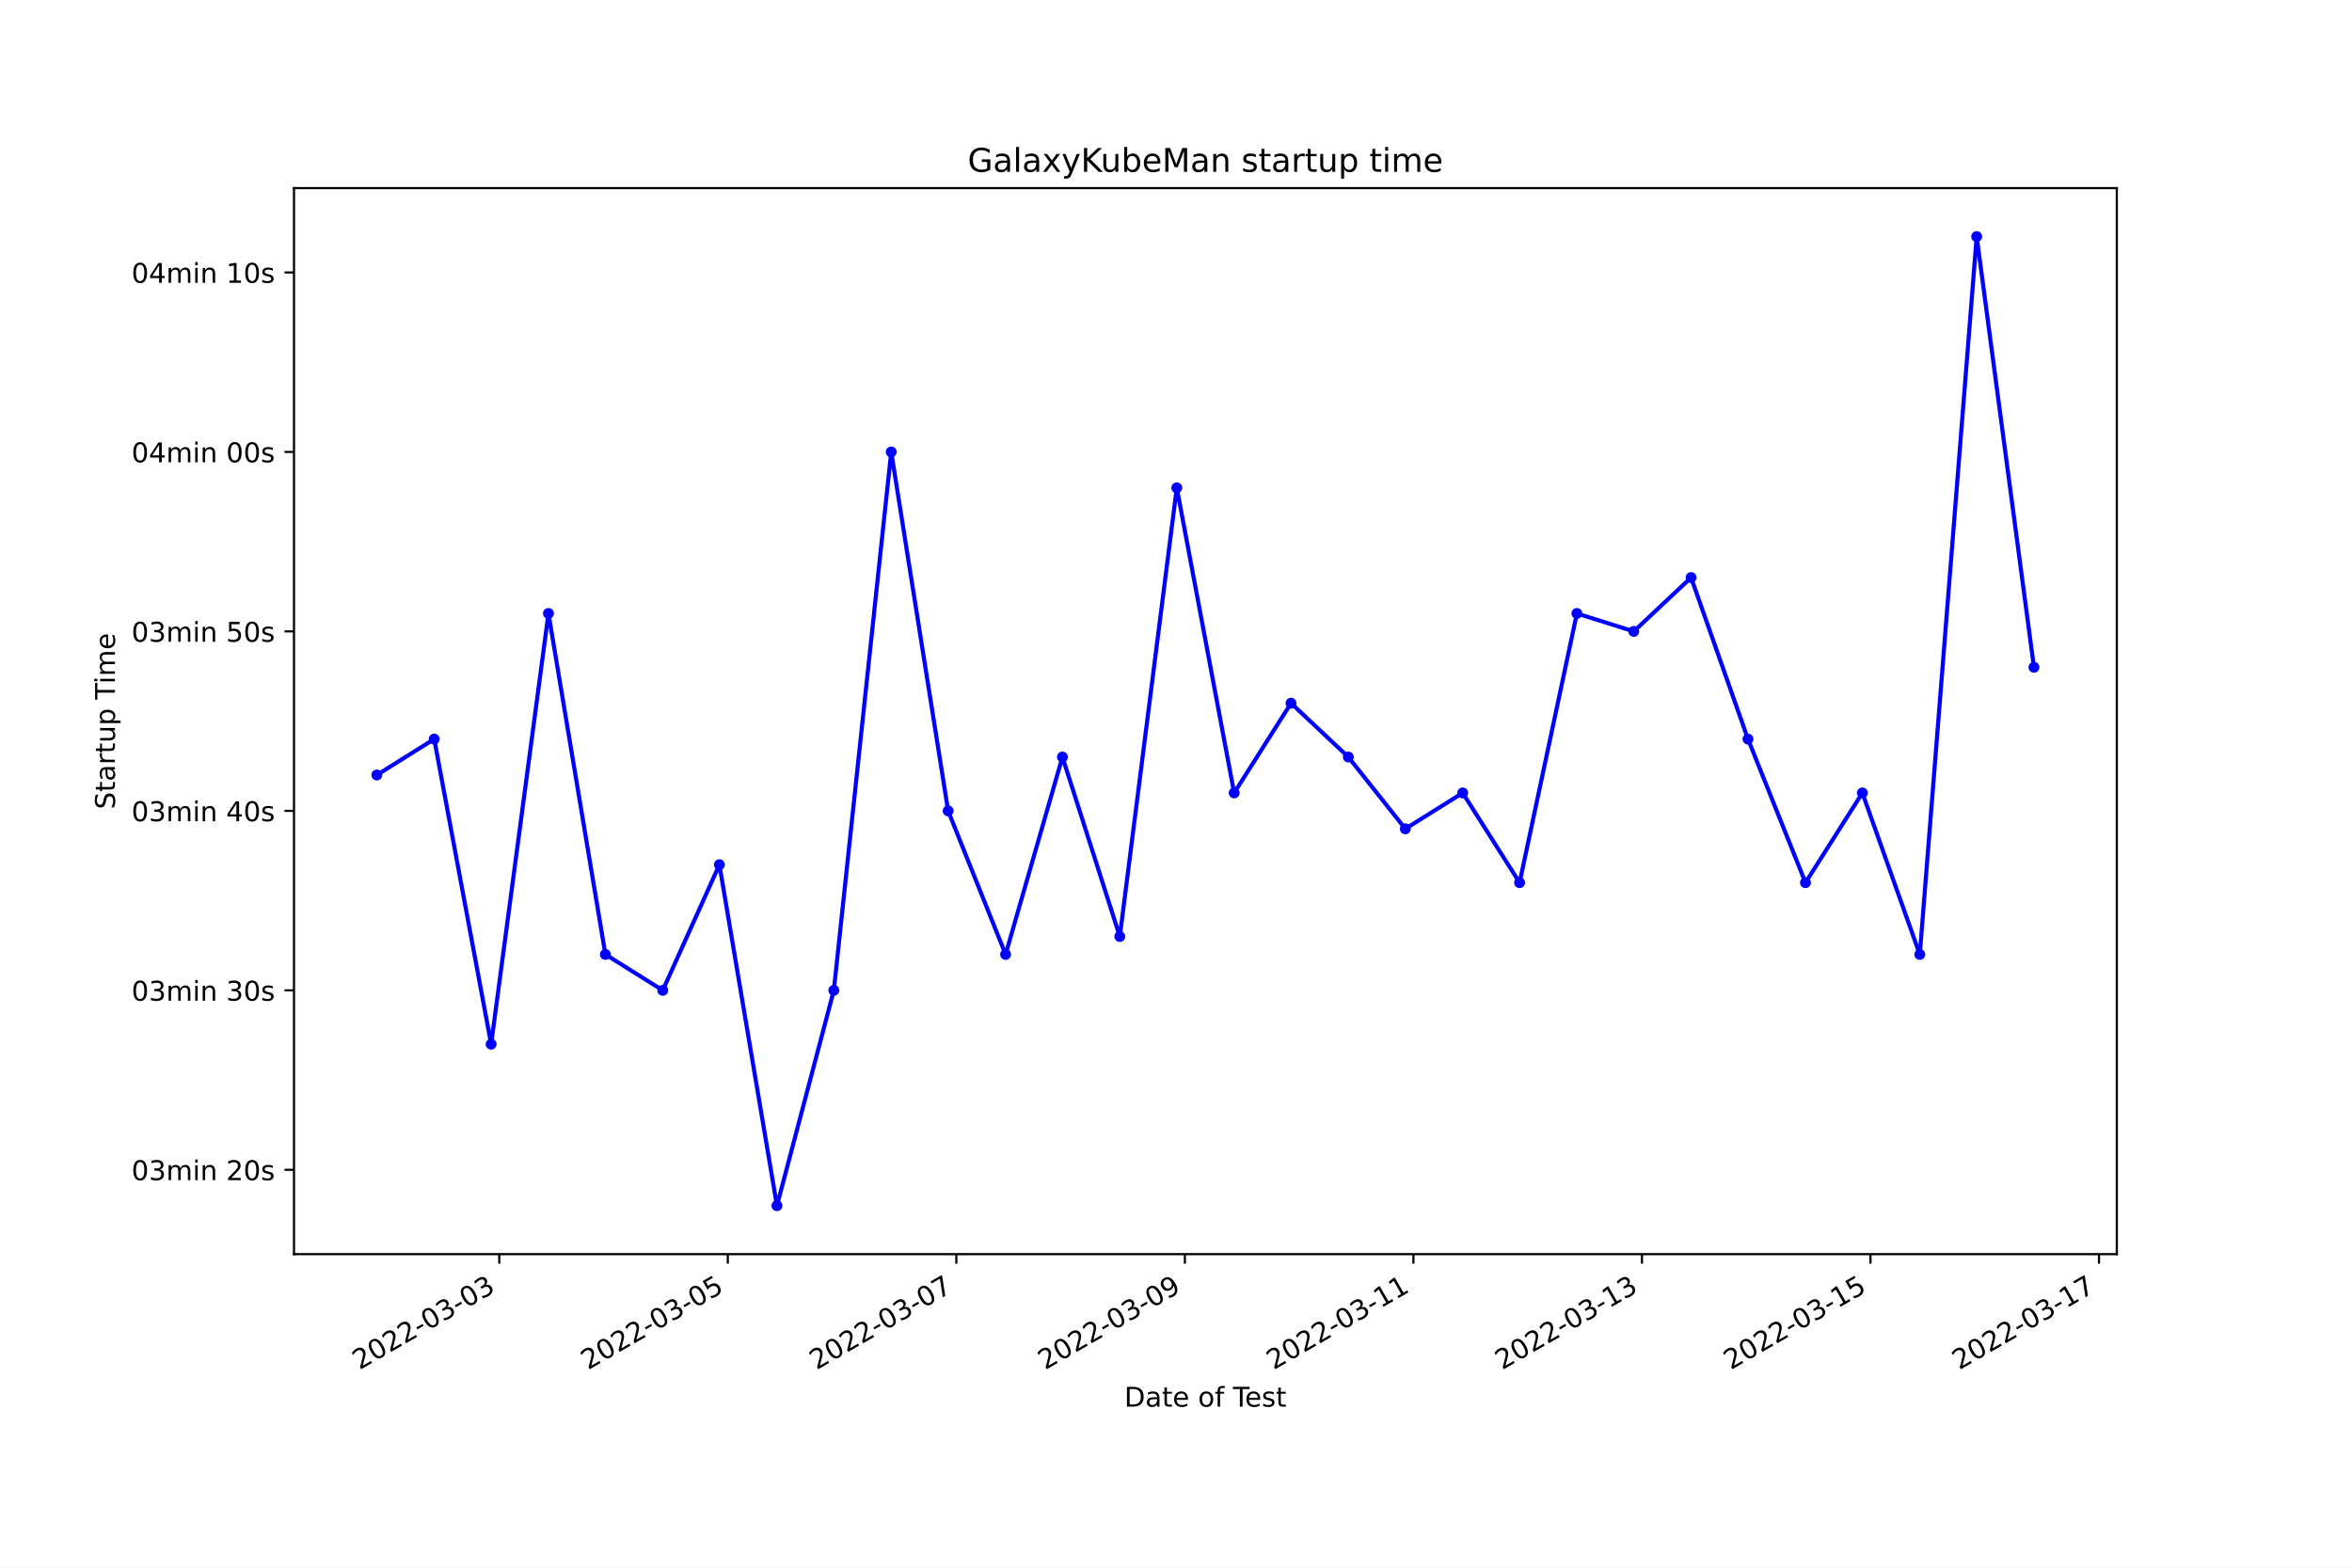
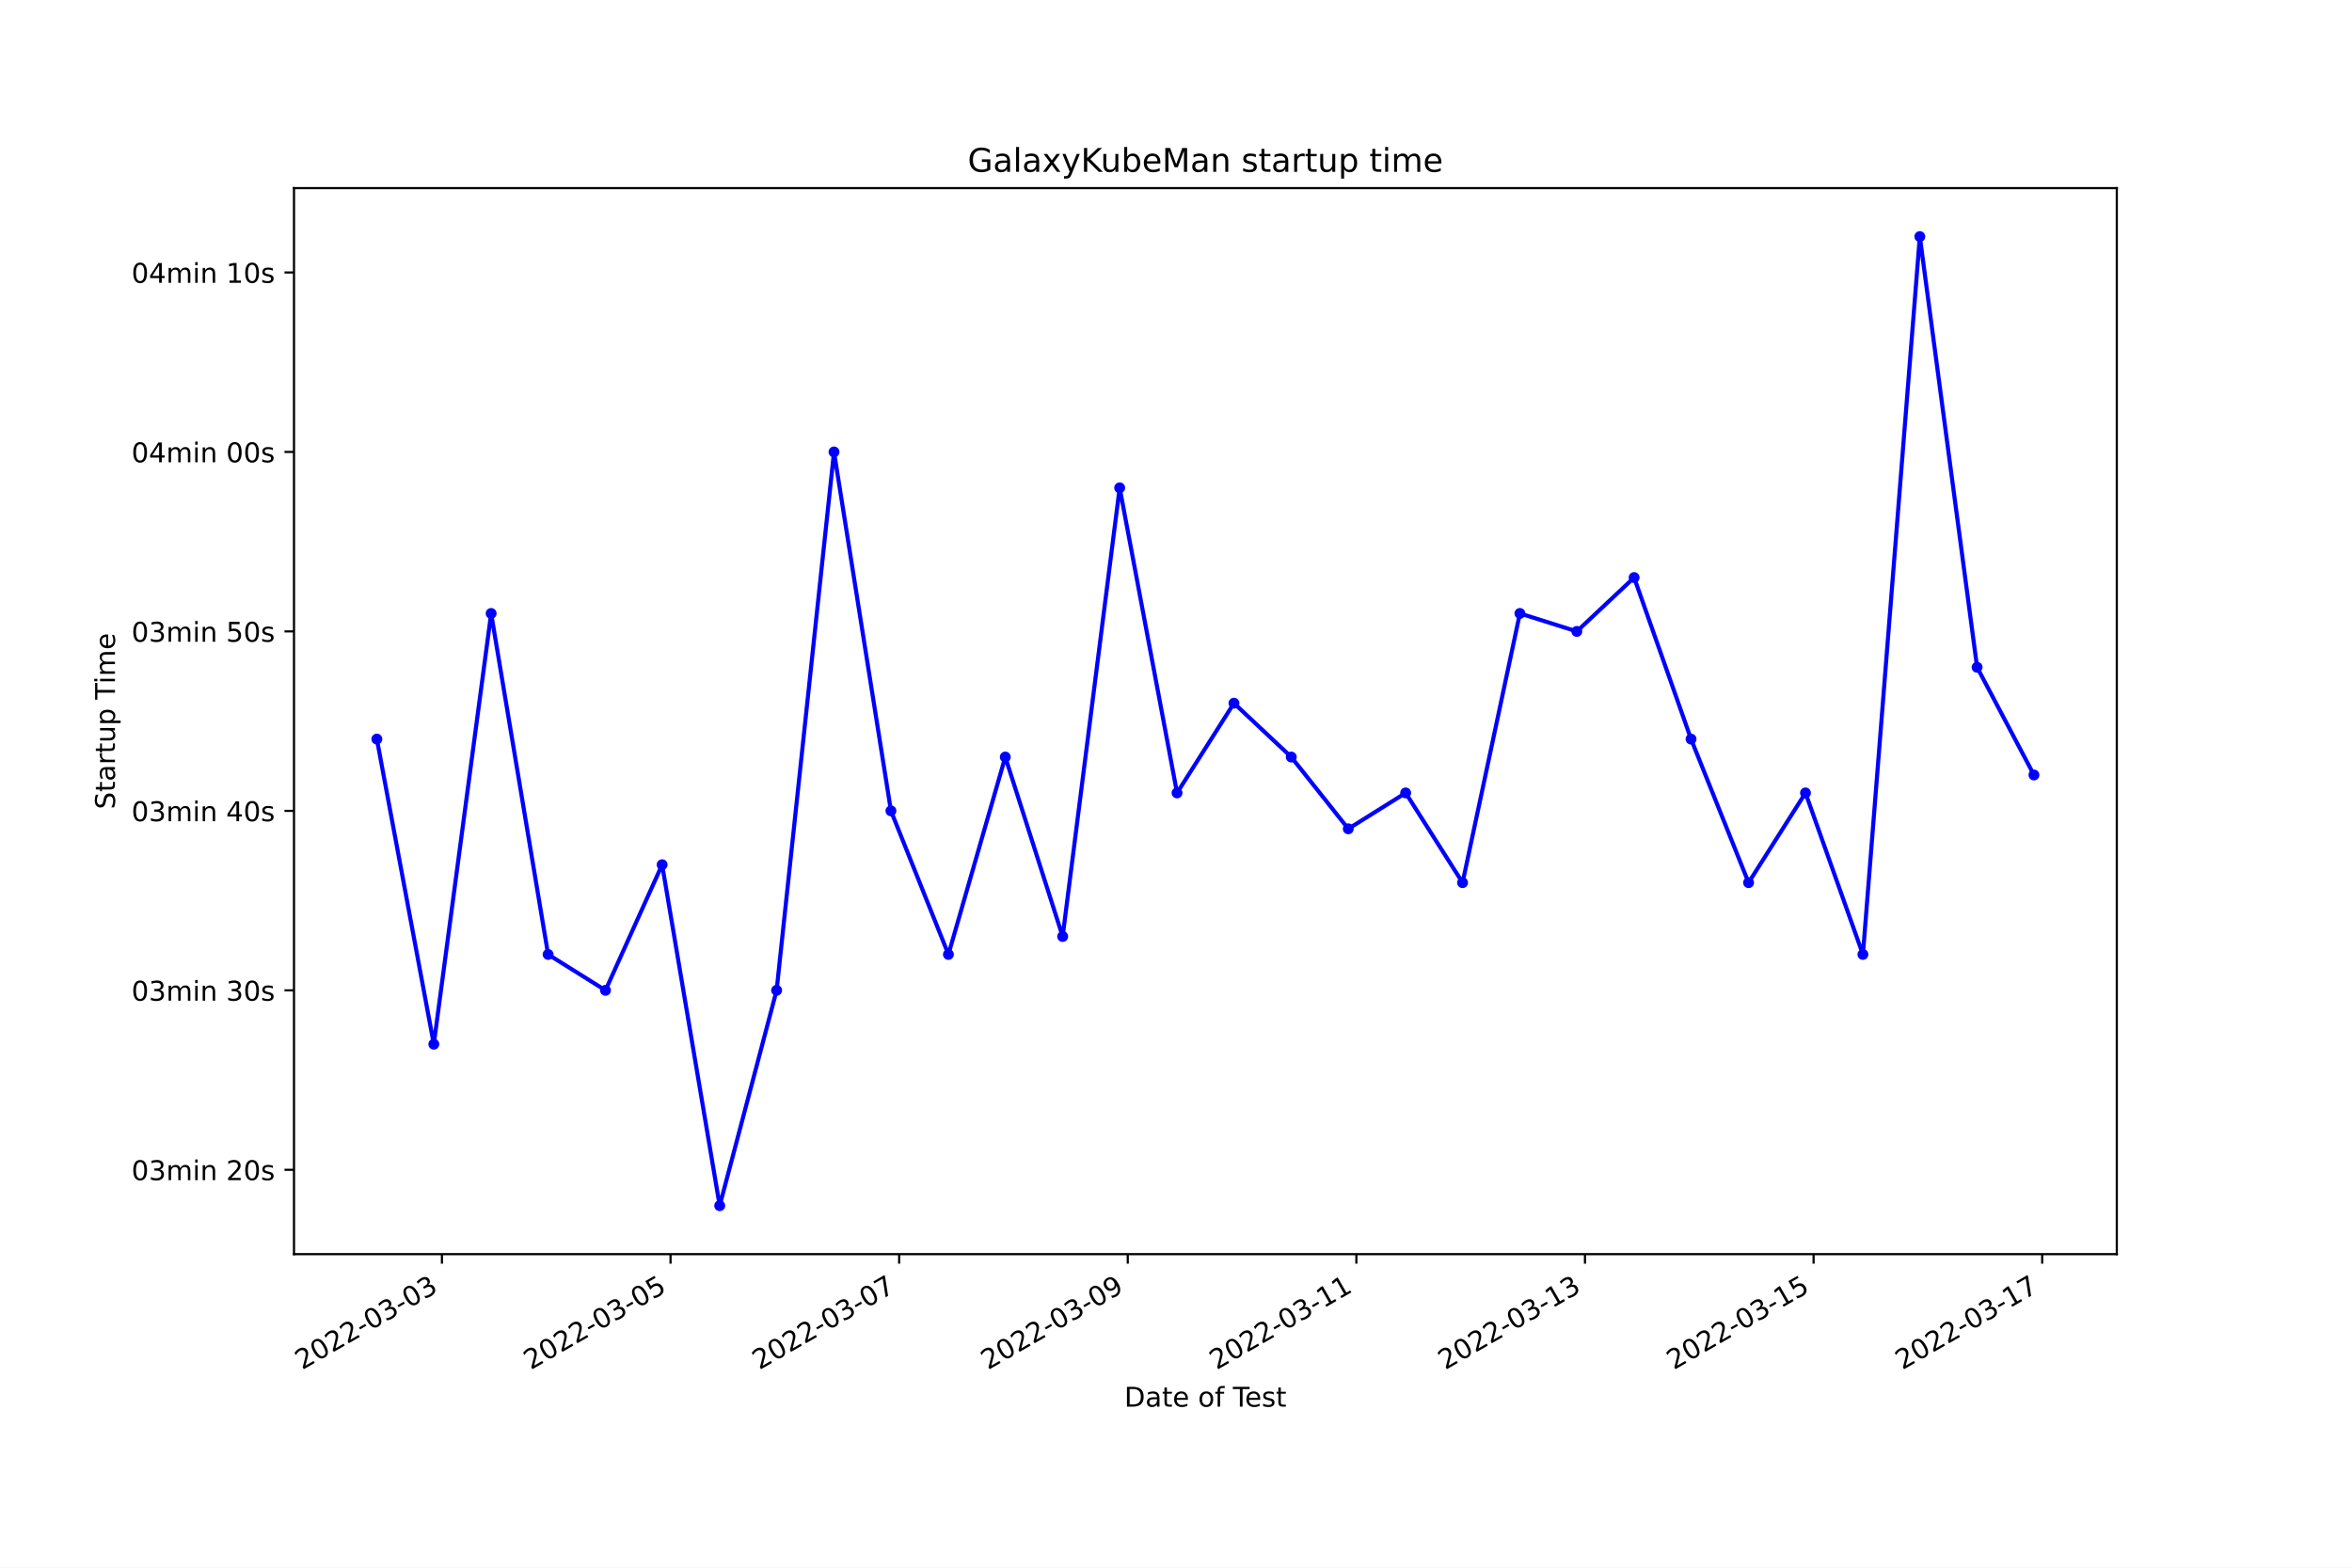
<svg xmlns="http://www.w3.org/2000/svg" xmlns:xlink="http://www.w3.org/1999/xlink" width="864pt" height="576pt" viewBox="0 0 864 576" version="1.1">
  <defs>
    <style type="text/css">*{stroke-linejoin: round; stroke-linecap: butt}</style>
  </defs>
  <g id="figure_1">
    <g id="patch_1">
      <path d="M 0 576  L 864 576  L 864 0  L 0 0  z " style="fill: #ffffff" />
    </g>
    <g id="axes_1">
      <g id="patch_2">
        <path d="M 108 460.8  L 777.6 460.8  L 777.6 69.12  L 108 69.12  z " style="fill: #ffffff" />
      </g>
      <g id="matplotlib.axis_1">
        <g id="xtick_1">
          <g id="line2d_1">
            <defs>
-               <path id="m4a4a6ad1f4" d="M 0 0  L 0 3.5  " style="stroke: #000000; stroke-width: 0.8" />
+               <path id="me840756184" d="M 0 0  L 0 3.5  " style="stroke: #000000; stroke-width: 0.8" />
            </defs>
            <g>
-               <use xlink:href="#m4a4a6ad1f4" x="183.408" y="460.8" style="stroke: #000000; stroke-width: 0.8" />
+               <use xlink:href="#me840756184" x="162.344" y="460.8" style="stroke: #000000; stroke-width: 0.8" />
            </g>
          </g>
          <g id="text_1">
-             <g transform="translate(132.0383 503.4383)rotate(-30)scale(0.1 -0.1)">
+             <g transform="translate(110.975 503.4383)rotate(-30)scale(0.1 -0.1)">
              <defs>
                <path id="DejaVuSans-32" d="M 1228 531  L 3431 531  L 3431 0  L 469 0  L 469 531  Q 828 903 1448 1529  Q 2069 2156 2228 2338  Q 2531 2678 2651 2914  Q 2772 3150 2772 3378  Q 2772 3750 2511 3984  Q 2250 4219 1831 4219  Q 1534 4219 1204 4116  Q 875 4013 500 3803  L 500 4441  Q 881 4594 1212 4672  Q 1544 4750 1819 4750  Q 2544 4750 2975 4387  Q 3406 4025 3406 3419  Q 3406 3131 3298 2873  Q 3191 2616 2906 2266  Q 2828 2175 2409 1742  Q 1991 1309 1228 531  z " transform="scale(0.015625)" />
                <path id="DejaVuSans-30" d="M 2034 4250  Q 1547 4250 1301 3770  Q 1056 3291 1056 2328  Q 1056 1369 1301 889  Q 1547 409 2034 409  Q 2525 409 2770 889  Q 3016 1369 3016 2328  Q 3016 3291 2770 3770  Q 2525 4250 2034 4250  z M 2034 4750  Q 2819 4750 3233 4129  Q 3647 3509 3647 2328  Q 3647 1150 3233 529  Q 2819 -91 2034 -91  Q 1250 -91 836 529  Q 422 1150 422 2328  Q 422 3509 836 4129  Q 1250 4750 2034 4750  z " transform="scale(0.015625)" />
                <path id="DejaVuSans-2d" d="M 313 2009  L 1997 2009  L 1997 1497  L 313 1497  L 313 2009  z " transform="scale(0.015625)" />
                <path id="DejaVuSans-33" d="M 2597 2516  Q 3050 2419 3304 2112  Q 3559 1806 3559 1356  Q 3559 666 3084 287  Q 2609 -91 1734 -91  Q 1441 -91 1130 -33  Q 819 25 488 141  L 488 750  Q 750 597 1062 519  Q 1375 441 1716 441  Q 2309 441 2620 675  Q 2931 909 2931 1356  Q 2931 1769 2642 2001  Q 2353 2234 1838 2234  L 1294 2234  L 1294 2753  L 1863 2753  Q 2328 2753 2575 2939  Q 2822 3125 2822 3475  Q 2822 3834 2567 4026  Q 2313 4219 1838 4219  Q 1578 4219 1281 4162  Q 984 4106 628 3988  L 628 4550  Q 988 4650 1302 4700  Q 1616 4750 1894 4750  Q 2613 4750 3031 4423  Q 3450 4097 3450 3541  Q 3450 3153 3228 2886  Q 3006 2619 2597 2516  z " transform="scale(0.015625)" />
              </defs>
              <use xlink:href="#DejaVuSans-32" />
              <use xlink:href="#DejaVuSans-30" x="63.623" />
              <use xlink:href="#DejaVuSans-32" x="127.246" />
              <use xlink:href="#DejaVuSans-32" x="190.869" />
              <use xlink:href="#DejaVuSans-2d" x="254.492" />
              <use xlink:href="#DejaVuSans-30" x="290.576" />
              <use xlink:href="#DejaVuSans-33" x="354.199" />
              <use xlink:href="#DejaVuSans-2d" x="417.822" />
              <use xlink:href="#DejaVuSans-30" x="453.906" />
              <use xlink:href="#DejaVuSans-33" x="517.529" />
            </g>
          </g>
        </g>
        <g id="xtick_2">
          <g id="line2d_2">
            <g>
-               <use xlink:href="#m4a4a6ad1f4" x="267.359" y="460.8" style="stroke: #000000; stroke-width: 0.8" />
+               <use xlink:href="#me840756184" x="246.323" y="460.8" style="stroke: #000000; stroke-width: 0.8" />
            </g>
          </g>
          <g id="text_2">
-             <g transform="translate(215.9897 503.4383)rotate(-30)scale(0.1 -0.1)">
+             <g transform="translate(194.9536 503.4383)rotate(-30)scale(0.1 -0.1)">
              <defs>
                <path id="DejaVuSans-35" d="M 691 4666  L 3169 4666  L 3169 4134  L 1269 4134  L 1269 2991  Q 1406 3038 1543 3061  Q 1681 3084 1819 3084  Q 2600 3084 3056 2656  Q 3513 2228 3513 1497  Q 3513 744 3044 326  Q 2575 -91 1722 -91  Q 1428 -91 1123 -41  Q 819 9 494 109  L 494 744  Q 775 591 1075 516  Q 1375 441 1709 441  Q 2250 441 2565 725  Q 2881 1009 2881 1497  Q 2881 1984 2565 2268  Q 2250 2553 1709 2553  Q 1456 2553 1204 2497  Q 953 2441 691 2322  L 691 4666  z " transform="scale(0.015625)" />
              </defs>
              <use xlink:href="#DejaVuSans-32" />
              <use xlink:href="#DejaVuSans-30" x="63.623" />
              <use xlink:href="#DejaVuSans-32" x="127.246" />
              <use xlink:href="#DejaVuSans-32" x="190.869" />
              <use xlink:href="#DejaVuSans-2d" x="254.492" />
              <use xlink:href="#DejaVuSans-30" x="290.576" />
              <use xlink:href="#DejaVuSans-33" x="354.199" />
              <use xlink:href="#DejaVuSans-2d" x="417.822" />
              <use xlink:href="#DejaVuSans-30" x="453.906" />
              <use xlink:href="#DejaVuSans-35" x="517.529" />
            </g>
          </g>
        </g>
        <g id="xtick_3">
          <g id="line2d_3">
            <g>
-               <use xlink:href="#m4a4a6ad1f4" x="351.311" y="460.8" style="stroke: #000000; stroke-width: 0.8" />
+               <use xlink:href="#me840756184" x="330.302" y="460.8" style="stroke: #000000; stroke-width: 0.8" />
            </g>
          </g>
          <g id="text_3">
-             <g transform="translate(299.9412 503.4383)rotate(-30)scale(0.1 -0.1)">
+             <g transform="translate(278.9321 503.4383)rotate(-30)scale(0.1 -0.1)">
              <defs>
                <path id="DejaVuSans-37" d="M 525 4666  L 3525 4666  L 3525 4397  L 1831 0  L 1172 0  L 2766 4134  L 525 4134  L 525 4666  z " transform="scale(0.015625)" />
              </defs>
              <use xlink:href="#DejaVuSans-32" />
              <use xlink:href="#DejaVuSans-30" x="63.623" />
              <use xlink:href="#DejaVuSans-32" x="127.246" />
              <use xlink:href="#DejaVuSans-32" x="190.869" />
              <use xlink:href="#DejaVuSans-2d" x="254.492" />
              <use xlink:href="#DejaVuSans-30" x="290.576" />
              <use xlink:href="#DejaVuSans-33" x="354.199" />
              <use xlink:href="#DejaVuSans-2d" x="417.822" />
              <use xlink:href="#DejaVuSans-30" x="453.906" />
              <use xlink:href="#DejaVuSans-37" x="517.529" />
            </g>
          </g>
        </g>
        <g id="xtick_4">
          <g id="line2d_4">
            <g>
-               <use xlink:href="#m4a4a6ad1f4" x="435.262" y="460.8" style="stroke: #000000; stroke-width: 0.8" />
+               <use xlink:href="#me840756184" x="414.28" y="460.8" style="stroke: #000000; stroke-width: 0.8" />
            </g>
          </g>
          <g id="text_4">
-             <g transform="translate(383.8927 503.4383)rotate(-30)scale(0.1 -0.1)">
+             <g transform="translate(362.9106 503.4383)rotate(-30)scale(0.1 -0.1)">
              <defs>
                <path id="DejaVuSans-39" d="M 703 97  L 703 672  Q 941 559 1184 500  Q 1428 441 1663 441  Q 2288 441 2617 861  Q 2947 1281 2994 2138  Q 2813 1869 2534 1725  Q 2256 1581 1919 1581  Q 1219 1581 811 2004  Q 403 2428 403 3163  Q 403 3881 828 4315  Q 1253 4750 1959 4750  Q 2769 4750 3195 4129  Q 3622 3509 3622 2328  Q 3622 1225 3098 567  Q 2575 -91 1691 -91  Q 1453 -91 1209 -44  Q 966 3 703 97  z M 1959 2075  Q 2384 2075 2632 2365  Q 2881 2656 2881 3163  Q 2881 3666 2632 3958  Q 2384 4250 1959 4250  Q 1534 4250 1286 3958  Q 1038 3666 1038 3163  Q 1038 2656 1286 2365  Q 1534 2075 1959 2075  z " transform="scale(0.015625)" />
              </defs>
              <use xlink:href="#DejaVuSans-32" />
              <use xlink:href="#DejaVuSans-30" x="63.623" />
              <use xlink:href="#DejaVuSans-32" x="127.246" />
              <use xlink:href="#DejaVuSans-32" x="190.869" />
              <use xlink:href="#DejaVuSans-2d" x="254.492" />
              <use xlink:href="#DejaVuSans-30" x="290.576" />
              <use xlink:href="#DejaVuSans-33" x="354.199" />
              <use xlink:href="#DejaVuSans-2d" x="417.822" />
              <use xlink:href="#DejaVuSans-30" x="453.906" />
              <use xlink:href="#DejaVuSans-39" x="517.529" />
            </g>
          </g>
        </g>
        <g id="xtick_5">
          <g id="line2d_5">
            <g>
-               <use xlink:href="#m4a4a6ad1f4" x="519.214" y="460.8" style="stroke: #000000; stroke-width: 0.8" />
+               <use xlink:href="#me840756184" x="498.259" y="460.8" style="stroke: #000000; stroke-width: 0.8" />
            </g>
          </g>
          <g id="text_5">
-             <g transform="translate(467.8441 503.4383)rotate(-30)scale(0.1 -0.1)">
+             <g transform="translate(446.8892 503.4383)rotate(-30)scale(0.1 -0.1)">
              <defs>
                <path id="DejaVuSans-31" d="M 794 531  L 1825 531  L 1825 4091  L 703 3866  L 703 4441  L 1819 4666  L 2450 4666  L 2450 531  L 3481 531  L 3481 0  L 794 0  L 794 531  z " transform="scale(0.015625)" />
              </defs>
              <use xlink:href="#DejaVuSans-32" />
              <use xlink:href="#DejaVuSans-30" x="63.623" />
              <use xlink:href="#DejaVuSans-32" x="127.246" />
              <use xlink:href="#DejaVuSans-32" x="190.869" />
              <use xlink:href="#DejaVuSans-2d" x="254.492" />
              <use xlink:href="#DejaVuSans-30" x="290.576" />
              <use xlink:href="#DejaVuSans-33" x="354.199" />
              <use xlink:href="#DejaVuSans-2d" x="417.822" />
              <use xlink:href="#DejaVuSans-31" x="453.906" />
              <use xlink:href="#DejaVuSans-31" x="517.529" />
            </g>
          </g>
        </g>
        <g id="xtick_6">
          <g id="line2d_6">
            <g>
-               <use xlink:href="#m4a4a6ad1f4" x="603.165" y="460.8" style="stroke: #000000; stroke-width: 0.8" />
+               <use xlink:href="#me840756184" x="582.237" y="460.8" style="stroke: #000000; stroke-width: 0.8" />
            </g>
          </g>
          <g id="text_6">
-             <g transform="translate(551.7956 503.4383)rotate(-30)scale(0.1 -0.1)">
+             <g transform="translate(530.8677 503.4383)rotate(-30)scale(0.1 -0.1)">
              <use xlink:href="#DejaVuSans-32" />
              <use xlink:href="#DejaVuSans-30" x="63.623" />
              <use xlink:href="#DejaVuSans-32" x="127.246" />
              <use xlink:href="#DejaVuSans-32" x="190.869" />
              <use xlink:href="#DejaVuSans-2d" x="254.492" />
              <use xlink:href="#DejaVuSans-30" x="290.576" />
              <use xlink:href="#DejaVuSans-33" x="354.199" />
              <use xlink:href="#DejaVuSans-2d" x="417.822" />
              <use xlink:href="#DejaVuSans-31" x="453.906" />
              <use xlink:href="#DejaVuSans-33" x="517.529" />
            </g>
          </g>
        </g>
        <g id="xtick_7">
          <g id="line2d_7">
            <g>
-               <use xlink:href="#m4a4a6ad1f4" x="687.116" y="460.8" style="stroke: #000000; stroke-width: 0.8" />
+               <use xlink:href="#me840756184" x="666.216" y="460.8" style="stroke: #000000; stroke-width: 0.8" />
            </g>
          </g>
          <g id="text_7">
-             <g transform="translate(635.747 503.4383)rotate(-30)scale(0.1 -0.1)">
+             <g transform="translate(614.8463 503.4383)rotate(-30)scale(0.1 -0.1)">
              <use xlink:href="#DejaVuSans-32" />
              <use xlink:href="#DejaVuSans-30" x="63.623" />
              <use xlink:href="#DejaVuSans-32" x="127.246" />
              <use xlink:href="#DejaVuSans-32" x="190.869" />
              <use xlink:href="#DejaVuSans-2d" x="254.492" />
              <use xlink:href="#DejaVuSans-30" x="290.576" />
              <use xlink:href="#DejaVuSans-33" x="354.199" />
              <use xlink:href="#DejaVuSans-2d" x="417.822" />
              <use xlink:href="#DejaVuSans-31" x="453.906" />
              <use xlink:href="#DejaVuSans-35" x="517.529" />
            </g>
          </g>
        </g>
        <g id="xtick_8">
          <g id="line2d_8">
            <g>
-               <use xlink:href="#m4a4a6ad1f4" x="771.068" y="460.8" style="stroke: #000000; stroke-width: 0.8" />
+               <use xlink:href="#me840756184" x="750.194" y="460.8" style="stroke: #000000; stroke-width: 0.8" />
            </g>
          </g>
          <g id="text_8">
-             <g transform="translate(719.6985 503.4383)rotate(-30)scale(0.1 -0.1)">
+             <g transform="translate(698.8248 503.4383)rotate(-30)scale(0.1 -0.1)">
              <use xlink:href="#DejaVuSans-32" />
              <use xlink:href="#DejaVuSans-30" x="63.623" />
              <use xlink:href="#DejaVuSans-32" x="127.246" />
              <use xlink:href="#DejaVuSans-32" x="190.869" />
              <use xlink:href="#DejaVuSans-2d" x="254.492" />
              <use xlink:href="#DejaVuSans-30" x="290.576" />
              <use xlink:href="#DejaVuSans-33" x="354.199" />
              <use xlink:href="#DejaVuSans-2d" x="417.822" />
              <use xlink:href="#DejaVuSans-31" x="453.906" />
              <use xlink:href="#DejaVuSans-37" x="517.529" />
            </g>
          </g>
        </g>
        <g id="text_9">
          <g transform="translate(413.0063 516.8378)scale(0.1 -0.1)">
            <defs>
              <path id="DejaVuSans-44" d="M 1259 4147  L 1259 519  L 2022 519  Q 2988 519 3436 956  Q 3884 1394 3884 2338  Q 3884 3275 3436 3711  Q 2988 4147 2022 4147  L 1259 4147  z M 628 4666  L 1925 4666  Q 3281 4666 3915 4102  Q 4550 3538 4550 2338  Q 4550 1131 3912 565  Q 3275 0 1925 0  L 628 0  L 628 4666  z " transform="scale(0.015625)" />
              <path id="DejaVuSans-61" d="M 2194 1759  Q 1497 1759 1228 1600  Q 959 1441 959 1056  Q 959 750 1161 570  Q 1363 391 1709 391  Q 2188 391 2477 730  Q 2766 1069 2766 1631  L 2766 1759  L 2194 1759  z M 3341 1997  L 3341 0  L 2766 0  L 2766 531  Q 2569 213 2275 61  Q 1981 -91 1556 -91  Q 1019 -91 701 211  Q 384 513 384 1019  Q 384 1609 779 1909  Q 1175 2209 1959 2209  L 2766 2209  L 2766 2266  Q 2766 2663 2505 2880  Q 2244 3097 1772 3097  Q 1472 3097 1187 3025  Q 903 2953 641 2809  L 641 3341  Q 956 3463 1253 3523  Q 1550 3584 1831 3584  Q 2591 3584 2966 3190  Q 3341 2797 3341 1997  z " transform="scale(0.015625)" />
              <path id="DejaVuSans-74" d="M 1172 4494  L 1172 3500  L 2356 3500  L 2356 3053  L 1172 3053  L 1172 1153  Q 1172 725 1289 603  Q 1406 481 1766 481  L 2356 481  L 2356 0  L 1766 0  Q 1100 0 847 248  Q 594 497 594 1153  L 594 3053  L 172 3053  L 172 3500  L 594 3500  L 594 4494  L 1172 4494  z " transform="scale(0.015625)" />
              <path id="DejaVuSans-65" d="M 3597 1894  L 3597 1613  L 953 1613  Q 991 1019 1311 708  Q 1631 397 2203 397  Q 2534 397 2845 478  Q 3156 559 3463 722  L 3463 178  Q 3153 47 2828 -22  Q 2503 -91 2169 -91  Q 1331 -91 842 396  Q 353 884 353 1716  Q 353 2575 817 3079  Q 1281 3584 2069 3584  Q 2775 3584 3186 3129  Q 3597 2675 3597 1894  z M 3022 2063  Q 3016 2534 2758 2815  Q 2500 3097 2075 3097  Q 1594 3097 1305 2825  Q 1016 2553 972 2059  L 3022 2063  z " transform="scale(0.015625)" />
              <path id="DejaVuSans-20" transform="scale(0.015625)" />
              <path id="DejaVuSans-6f" d="M 1959 3097  Q 1497 3097 1228 2736  Q 959 2375 959 1747  Q 959 1119 1226 758  Q 1494 397 1959 397  Q 2419 397 2687 759  Q 2956 1122 2956 1747  Q 2956 2369 2687 2733  Q 2419 3097 1959 3097  z M 1959 3584  Q 2709 3584 3137 3096  Q 3566 2609 3566 1747  Q 3566 888 3137 398  Q 2709 -91 1959 -91  Q 1206 -91 779 398  Q 353 888 353 1747  Q 353 2609 779 3096  Q 1206 3584 1959 3584  z " transform="scale(0.015625)" />
              <path id="DejaVuSans-66" d="M 2375 4863  L 2375 4384  L 1825 4384  Q 1516 4384 1395 4259  Q 1275 4134 1275 3809  L 1275 3500  L 2222 3500  L 2222 3053  L 1275 3053  L 1275 0  L 697 0  L 697 3053  L 147 3053  L 147 3500  L 697 3500  L 697 3744  Q 697 4328 969 4595  Q 1241 4863 1831 4863  L 2375 4863  z " transform="scale(0.015625)" />
              <path id="DejaVuSans-54" d="M -19 4666  L 3928 4666  L 3928 4134  L 2272 4134  L 2272 0  L 1638 0  L 1638 4134  L -19 4134  L -19 4666  z " transform="scale(0.015625)" />
              <path id="DejaVuSans-73" d="M 2834 3397  L 2834 2853  Q 2591 2978 2328 3040  Q 2066 3103 1784 3103  Q 1356 3103 1142 2972  Q 928 2841 928 2578  Q 928 2378 1081 2264  Q 1234 2150 1697 2047  L 1894 2003  Q 2506 1872 2764 1633  Q 3022 1394 3022 966  Q 3022 478 2636 193  Q 2250 -91 1575 -91  Q 1294 -91 989 -36  Q 684 19 347 128  L 347 722  Q 666 556 975 473  Q 1284 391 1588 391  Q 1994 391 2212 530  Q 2431 669 2431 922  Q 2431 1156 2273 1281  Q 2116 1406 1581 1522  L 1381 1569  Q 847 1681 609 1914  Q 372 2147 372 2553  Q 372 3047 722 3315  Q 1072 3584 1716 3584  Q 2034 3584 2315 3537  Q 2597 3491 2834 3397  z " transform="scale(0.015625)" />
            </defs>
            <use xlink:href="#DejaVuSans-44" />
            <use xlink:href="#DejaVuSans-61" x="77.002" />
            <use xlink:href="#DejaVuSans-74" x="138.281" />
            <use xlink:href="#DejaVuSans-65" x="177.49" />
            <use xlink:href="#DejaVuSans-20" x="239.014" />
            <use xlink:href="#DejaVuSans-6f" x="270.801" />
            <use xlink:href="#DejaVuSans-66" x="331.982" />
            <use xlink:href="#DejaVuSans-20" x="367.188" />
            <use xlink:href="#DejaVuSans-54" x="398.975" />
            <use xlink:href="#DejaVuSans-65" x="443.059" />
            <use xlink:href="#DejaVuSans-73" x="504.582" />
            <use xlink:href="#DejaVuSans-74" x="556.682" />
          </g>
        </g>
      </g>
      <g id="matplotlib.axis_2">
        <g id="ytick_1">
          <g id="line2d_9">
            <defs>
-               <path id="m4117474e32" d="M 0 0  L -3.5 0  " style="stroke: #000000; stroke-width: 0.8" />
+               <path id="m80eee00bfe" d="M 0 0  L -3.5 0  " style="stroke: #000000; stroke-width: 0.8" />
            </defs>
            <g>
-               <use xlink:href="#m4117474e32" x="108" y="429.808" style="stroke: #000000; stroke-width: 0.8" />
+               <use xlink:href="#m80eee00bfe" x="108" y="429.808" style="stroke: #000000; stroke-width: 0.8" />
            </g>
          </g>
          <g id="text_10">
            <g transform="translate(48.30625 433.6077)scale(0.1 -0.1)">
              <defs>
                <path id="DejaVuSans-6d" d="M 3328 2828  Q 3544 3216 3844 3400  Q 4144 3584 4550 3584  Q 5097 3584 5394 3201  Q 5691 2819 5691 2113  L 5691 0  L 5113 0  L 5113 2094  Q 5113 2597 4934 2840  Q 4756 3084 4391 3084  Q 3944 3084 3684 2787  Q 3425 2491 3425 1978  L 3425 0  L 2847 0  L 2847 2094  Q 2847 2600 2669 2842  Q 2491 3084 2119 3084  Q 1678 3084 1418 2786  Q 1159 2488 1159 1978  L 1159 0  L 581 0  L 581 3500  L 1159 3500  L 1159 2956  Q 1356 3278 1631 3431  Q 1906 3584 2284 3584  Q 2666 3584 2933 3390  Q 3200 3197 3328 2828  z " transform="scale(0.015625)" />
                <path id="DejaVuSans-69" d="M 603 3500  L 1178 3500  L 1178 0  L 603 0  L 603 3500  z M 603 4863  L 1178 4863  L 1178 4134  L 603 4134  L 603 4863  z " transform="scale(0.015625)" />
                <path id="DejaVuSans-6e" d="M 3513 2113  L 3513 0  L 2938 0  L 2938 2094  Q 2938 2591 2744 2837  Q 2550 3084 2163 3084  Q 1697 3084 1428 2787  Q 1159 2491 1159 1978  L 1159 0  L 581 0  L 581 3500  L 1159 3500  L 1159 2956  Q 1366 3272 1645 3428  Q 1925 3584 2291 3584  Q 2894 3584 3203 3211  Q 3513 2838 3513 2113  z " transform="scale(0.015625)" />
              </defs>
              <use xlink:href="#DejaVuSans-30" />
              <use xlink:href="#DejaVuSans-33" x="63.623" />
              <use xlink:href="#DejaVuSans-6d" x="127.246" />
              <use xlink:href="#DejaVuSans-69" x="224.658" />
              <use xlink:href="#DejaVuSans-6e" x="252.441" />
              <use xlink:href="#DejaVuSans-20" x="315.82" />
              <use xlink:href="#DejaVuSans-32" x="347.607" />
              <use xlink:href="#DejaVuSans-30" x="411.23" />
              <use xlink:href="#DejaVuSans-73" x="474.854" />
            </g>
          </g>
        </g>
        <g id="ytick_2">
          <g id="line2d_10">
            <g>
-               <use xlink:href="#m4117474e32" x="108" y="363.869" style="stroke: #000000; stroke-width: 0.8" />
+               <use xlink:href="#m80eee00bfe" x="108" y="363.869" style="stroke: #000000; stroke-width: 0.8" />
            </g>
          </g>
          <g id="text_11">
            <g transform="translate(48.30625 367.6683)scale(0.1 -0.1)">
              <use xlink:href="#DejaVuSans-30" />
              <use xlink:href="#DejaVuSans-33" x="63.623" />
              <use xlink:href="#DejaVuSans-6d" x="127.246" />
              <use xlink:href="#DejaVuSans-69" x="224.658" />
              <use xlink:href="#DejaVuSans-6e" x="252.441" />
              <use xlink:href="#DejaVuSans-20" x="315.82" />
              <use xlink:href="#DejaVuSans-33" x="347.607" />
              <use xlink:href="#DejaVuSans-30" x="411.23" />
              <use xlink:href="#DejaVuSans-73" x="474.854" />
            </g>
          </g>
        </g>
        <g id="ytick_3">
          <g id="line2d_11">
            <g>
-               <use xlink:href="#m4117474e32" x="108" y="297.93" style="stroke: #000000; stroke-width: 0.8" />
+               <use xlink:href="#m80eee00bfe" x="108" y="297.93" style="stroke: #000000; stroke-width: 0.8" />
            </g>
          </g>
          <g id="text_12">
            <g transform="translate(48.30625 301.7289)scale(0.1 -0.1)">
              <defs>
                <path id="DejaVuSans-34" d="M 2419 4116  L 825 1625  L 2419 1625  L 2419 4116  z M 2253 4666  L 3047 4666  L 3047 1625  L 3713 1625  L 3713 1100  L 3047 1100  L 3047 0  L 2419 0  L 2419 1100  L 313 1100  L 313 1709  L 2253 4666  z " transform="scale(0.015625)" />
              </defs>
              <use xlink:href="#DejaVuSans-30" />
              <use xlink:href="#DejaVuSans-33" x="63.623" />
              <use xlink:href="#DejaVuSans-6d" x="127.246" />
              <use xlink:href="#DejaVuSans-69" x="224.658" />
              <use xlink:href="#DejaVuSans-6e" x="252.441" />
              <use xlink:href="#DejaVuSans-20" x="315.82" />
              <use xlink:href="#DejaVuSans-34" x="347.607" />
              <use xlink:href="#DejaVuSans-30" x="411.23" />
              <use xlink:href="#DejaVuSans-73" x="474.854" />
            </g>
          </g>
        </g>
        <g id="ytick_4">
          <g id="line2d_12">
            <g>
-               <use xlink:href="#m4117474e32" x="108" y="231.99" style="stroke: #000000; stroke-width: 0.8" />
+               <use xlink:href="#m80eee00bfe" x="108" y="231.99" style="stroke: #000000; stroke-width: 0.8" />
            </g>
          </g>
          <g id="text_13">
            <g transform="translate(48.30625 235.7895)scale(0.1 -0.1)">
              <use xlink:href="#DejaVuSans-30" />
              <use xlink:href="#DejaVuSans-33" x="63.623" />
              <use xlink:href="#DejaVuSans-6d" x="127.246" />
              <use xlink:href="#DejaVuSans-69" x="224.658" />
              <use xlink:href="#DejaVuSans-6e" x="252.441" />
              <use xlink:href="#DejaVuSans-20" x="315.82" />
              <use xlink:href="#DejaVuSans-35" x="347.607" />
              <use xlink:href="#DejaVuSans-30" x="411.23" />
              <use xlink:href="#DejaVuSans-73" x="474.854" />
            </g>
          </g>
        </g>
        <g id="ytick_5">
          <g id="line2d_13">
            <g>
-               <use xlink:href="#m4117474e32" x="108" y="166.051" style="stroke: #000000; stroke-width: 0.8" />
+               <use xlink:href="#m80eee00bfe" x="108" y="166.051" style="stroke: #000000; stroke-width: 0.8" />
            </g>
          </g>
          <g id="text_14">
            <g transform="translate(48.30625 169.8501)scale(0.1 -0.1)">
              <use xlink:href="#DejaVuSans-30" />
              <use xlink:href="#DejaVuSans-34" x="63.623" />
              <use xlink:href="#DejaVuSans-6d" x="127.246" />
              <use xlink:href="#DejaVuSans-69" x="224.658" />
              <use xlink:href="#DejaVuSans-6e" x="252.441" />
              <use xlink:href="#DejaVuSans-20" x="315.82" />
              <use xlink:href="#DejaVuSans-30" x="347.607" />
              <use xlink:href="#DejaVuSans-30" x="411.23" />
              <use xlink:href="#DejaVuSans-73" x="474.854" />
            </g>
          </g>
        </g>
        <g id="ytick_6">
          <g id="line2d_14">
            <g>
-               <use xlink:href="#m4117474e32" x="108" y="100.112" style="stroke: #000000; stroke-width: 0.8" />
+               <use xlink:href="#m80eee00bfe" x="108" y="100.112" style="stroke: #000000; stroke-width: 0.8" />
            </g>
          </g>
          <g id="text_15">
            <g transform="translate(48.30625 103.9107)scale(0.1 -0.1)">
              <use xlink:href="#DejaVuSans-30" />
              <use xlink:href="#DejaVuSans-34" x="63.623" />
              <use xlink:href="#DejaVuSans-6d" x="127.246" />
              <use xlink:href="#DejaVuSans-69" x="224.658" />
              <use xlink:href="#DejaVuSans-6e" x="252.441" />
              <use xlink:href="#DejaVuSans-20" x="315.82" />
              <use xlink:href="#DejaVuSans-31" x="347.607" />
              <use xlink:href="#DejaVuSans-30" x="411.23" />
              <use xlink:href="#DejaVuSans-73" x="474.854" />
            </g>
          </g>
        </g>
        <g id="text_16">
          <g transform="translate(42.22656 297.3397)rotate(-90)scale(0.1 -0.1)">
            <defs>
              <path id="DejaVuSans-53" d="M 3425 4513  L 3425 3897  Q 3066 4069 2747 4153  Q 2428 4238 2131 4238  Q 1616 4238 1336 4038  Q 1056 3838 1056 3469  Q 1056 3159 1242 3001  Q 1428 2844 1947 2747  L 2328 2669  Q 3034 2534 3370 2195  Q 3706 1856 3706 1288  Q 3706 609 3251 259  Q 2797 -91 1919 -91  Q 1588 -91 1214 -16  Q 841 59 441 206  L 441 856  Q 825 641 1194 531  Q 1563 422 1919 422  Q 2459 422 2753 634  Q 3047 847 3047 1241  Q 3047 1584 2836 1778  Q 2625 1972 2144 2069  L 1759 2144  Q 1053 2284 737 2584  Q 422 2884 422 3419  Q 422 4038 858 4394  Q 1294 4750 2059 4750  Q 2388 4750 2728 4690  Q 3069 4631 3425 4513  z " transform="scale(0.015625)" />
              <path id="DejaVuSans-72" d="M 2631 2963  Q 2534 3019 2420 3045  Q 2306 3072 2169 3072  Q 1681 3072 1420 2755  Q 1159 2438 1159 1844  L 1159 0  L 581 0  L 581 3500  L 1159 3500  L 1159 2956  Q 1341 3275 1631 3429  Q 1922 3584 2338 3584  Q 2397 3584 2469 3576  Q 2541 3569 2628 3553  L 2631 2963  z " transform="scale(0.015625)" />
              <path id="DejaVuSans-75" d="M 544 1381  L 544 3500  L 1119 3500  L 1119 1403  Q 1119 906 1312 657  Q 1506 409 1894 409  Q 2359 409 2629 706  Q 2900 1003 2900 1516  L 2900 3500  L 3475 3500  L 3475 0  L 2900 0  L 2900 538  Q 2691 219 2414 64  Q 2138 -91 1772 -91  Q 1169 -91 856 284  Q 544 659 544 1381  z M 1991 3584  L 1991 3584  z " transform="scale(0.015625)" />
              <path id="DejaVuSans-70" d="M 1159 525  L 1159 -1331  L 581 -1331  L 581 3500  L 1159 3500  L 1159 2969  Q 1341 3281 1617 3432  Q 1894 3584 2278 3584  Q 2916 3584 3314 3078  Q 3713 2572 3713 1747  Q 3713 922 3314 415  Q 2916 -91 2278 -91  Q 1894 -91 1617 61  Q 1341 213 1159 525  z M 3116 1747  Q 3116 2381 2855 2742  Q 2594 3103 2138 3103  Q 1681 3103 1420 2742  Q 1159 2381 1159 1747  Q 1159 1113 1420 752  Q 1681 391 2138 391  Q 2594 391 2855 752  Q 3116 1113 3116 1747  z " transform="scale(0.015625)" />
            </defs>
            <use xlink:href="#DejaVuSans-53" />
            <use xlink:href="#DejaVuSans-74" x="63.477" />
            <use xlink:href="#DejaVuSans-61" x="102.686" />
            <use xlink:href="#DejaVuSans-72" x="163.965" />
            <use xlink:href="#DejaVuSans-74" x="205.078" />
            <use xlink:href="#DejaVuSans-75" x="244.287" />
            <use xlink:href="#DejaVuSans-70" x="307.666" />
            <use xlink:href="#DejaVuSans-20" x="371.143" />
            <use xlink:href="#DejaVuSans-54" x="402.93" />
            <use xlink:href="#DejaVuSans-69" x="460.889" />
            <use xlink:href="#DejaVuSans-6d" x="488.672" />
            <use xlink:href="#DejaVuSans-65" x="586.084" />
          </g>
        </g>
      </g>
      <g id="line2d_15">
-         <path d="M 747.164 245.178  L 726.13 86.924  L 705.232 350.681  L 684.138 291.336  L 663.242 324.305  L 642.116 271.554  L 621.211 212.208  L 600.166 231.99  L 579.265 225.396  L 558.217 324.305  L 537.314 291.336  L 516.243 304.524  L 495.307 278.148  L 474.257 258.366  L 453.363 291.336  L 432.29 179.239  L 411.354 344.087  L 390.285 278.148  L 369.403 350.681  L 348.298 297.93  L 327.388 166.051  L 306.311 363.869  L 285.41 442.996  L 264.269 317.712  L 243.466 363.869  L 222.395 350.681  L 201.478 225.396  L 180.423 383.651  L 159.507 271.554  L 138.436 284.742  " clip-path="url(#p70809ffc0a)" style="fill: none; stroke: #0000ff; stroke-width: 1.5; stroke-linecap: square" />
+         <path d="M 747.164 284.742  L 726.282 245.178  L 705.241 86.924  L 684.337 350.681  L 663.237 291.336  L 642.334 324.305  L 621.201 271.554  L 600.289 212.208  L 579.237 231.99  L 558.329 225.396  L 537.275 324.305  L 516.365 291.336  L 495.287 304.524  L 474.345 278.148  L 453.287 258.366  L 432.387 291.336  L 411.307 179.239  L 390.365 344.087  L 369.288 278.148  L 348.4 350.681  L 327.288 297.93  L 306.372 166.051  L 285.288 363.869  L 264.379 442.996  L 243.232 317.712  L 222.422 363.869  L 201.344 350.681  L 180.42 225.396  L 159.359 383.651  L 138.436 271.554  " clip-path="url(#p6ba1c50158)" style="fill: none; stroke: #0000ff; stroke-width: 1.5; stroke-linecap: square" />
        <defs>
-           <path id="m1c0693a2bc" d="M 0 1.5  C 0.398 1.5 0.779 1.342 1.061 1.061  C 1.342 0.779 1.5 0.398 1.5 0  C 1.5 -0.398 1.342 -0.779 1.061 -1.061  C 0.779 -1.342 0.398 -1.5 0 -1.5  C -0.398 -1.5 -0.779 -1.342 -1.061 -1.061  C -1.342 -0.779 -1.5 -0.398 -1.5 0  C -1.5 0.398 -1.342 0.779 -1.061 1.061  C -0.779 1.342 -0.398 1.5 0 1.5  z " style="stroke: #0000ff" />
+           <path id="maa956430d0" d="M 0 1.5  C 0.398 1.5 0.779 1.342 1.061 1.061  C 1.342 0.779 1.5 0.398 1.5 0  C 1.5 -0.398 1.342 -0.779 1.061 -1.061  C 0.779 -1.342 0.398 -1.5 0 -1.5  C -0.398 -1.5 -0.779 -1.342 -1.061 -1.061  C -1.342 -0.779 -1.5 -0.398 -1.5 0  C -1.5 0.398 -1.342 0.779 -1.061 1.061  C -0.779 1.342 -0.398 1.5 0 1.5  z " style="stroke: #0000ff" />
        </defs>
-         <g clip-path="url(#p70809ffc0a)">
-           <use xlink:href="#m1c0693a2bc" x="747.164" y="245.178" style="fill: #0000ff; stroke: #0000ff" />
-           <use xlink:href="#m1c0693a2bc" x="726.13" y="86.924" style="fill: #0000ff; stroke: #0000ff" />
-           <use xlink:href="#m1c0693a2bc" x="705.232" y="350.681" style="fill: #0000ff; stroke: #0000ff" />
-           <use xlink:href="#m1c0693a2bc" x="684.138" y="291.336" style="fill: #0000ff; stroke: #0000ff" />
-           <use xlink:href="#m1c0693a2bc" x="663.242" y="324.305" style="fill: #0000ff; stroke: #0000ff" />
-           <use xlink:href="#m1c0693a2bc" x="642.116" y="271.554" style="fill: #0000ff; stroke: #0000ff" />
-           <use xlink:href="#m1c0693a2bc" x="621.211" y="212.208" style="fill: #0000ff; stroke: #0000ff" />
-           <use xlink:href="#m1c0693a2bc" x="600.166" y="231.99" style="fill: #0000ff; stroke: #0000ff" />
-           <use xlink:href="#m1c0693a2bc" x="579.265" y="225.396" style="fill: #0000ff; stroke: #0000ff" />
-           <use xlink:href="#m1c0693a2bc" x="558.217" y="324.305" style="fill: #0000ff; stroke: #0000ff" />
-           <use xlink:href="#m1c0693a2bc" x="537.314" y="291.336" style="fill: #0000ff; stroke: #0000ff" />
-           <use xlink:href="#m1c0693a2bc" x="516.243" y="304.524" style="fill: #0000ff; stroke: #0000ff" />
-           <use xlink:href="#m1c0693a2bc" x="495.307" y="278.148" style="fill: #0000ff; stroke: #0000ff" />
-           <use xlink:href="#m1c0693a2bc" x="474.257" y="258.366" style="fill: #0000ff; stroke: #0000ff" />
-           <use xlink:href="#m1c0693a2bc" x="453.363" y="291.336" style="fill: #0000ff; stroke: #0000ff" />
-           <use xlink:href="#m1c0693a2bc" x="432.29" y="179.239" style="fill: #0000ff; stroke: #0000ff" />
-           <use xlink:href="#m1c0693a2bc" x="411.354" y="344.087" style="fill: #0000ff; stroke: #0000ff" />
-           <use xlink:href="#m1c0693a2bc" x="390.285" y="278.148" style="fill: #0000ff; stroke: #0000ff" />
-           <use xlink:href="#m1c0693a2bc" x="369.403" y="350.681" style="fill: #0000ff; stroke: #0000ff" />
-           <use xlink:href="#m1c0693a2bc" x="348.298" y="297.93" style="fill: #0000ff; stroke: #0000ff" />
-           <use xlink:href="#m1c0693a2bc" x="327.388" y="166.051" style="fill: #0000ff; stroke: #0000ff" />
-           <use xlink:href="#m1c0693a2bc" x="306.311" y="363.869" style="fill: #0000ff; stroke: #0000ff" />
-           <use xlink:href="#m1c0693a2bc" x="285.41" y="442.996" style="fill: #0000ff; stroke: #0000ff" />
-           <use xlink:href="#m1c0693a2bc" x="264.269" y="317.712" style="fill: #0000ff; stroke: #0000ff" />
-           <use xlink:href="#m1c0693a2bc" x="243.466" y="363.869" style="fill: #0000ff; stroke: #0000ff" />
-           <use xlink:href="#m1c0693a2bc" x="222.395" y="350.681" style="fill: #0000ff; stroke: #0000ff" />
-           <use xlink:href="#m1c0693a2bc" x="201.478" y="225.396" style="fill: #0000ff; stroke: #0000ff" />
-           <use xlink:href="#m1c0693a2bc" x="180.423" y="383.651" style="fill: #0000ff; stroke: #0000ff" />
-           <use xlink:href="#m1c0693a2bc" x="159.507" y="271.554" style="fill: #0000ff; stroke: #0000ff" />
-           <use xlink:href="#m1c0693a2bc" x="138.436" y="284.742" style="fill: #0000ff; stroke: #0000ff" />
+         <g clip-path="url(#p6ba1c50158)">
+           <use xlink:href="#maa956430d0" x="747.164" y="284.742" style="fill: #0000ff; stroke: #0000ff" />
+           <use xlink:href="#maa956430d0" x="726.282" y="245.178" style="fill: #0000ff; stroke: #0000ff" />
+           <use xlink:href="#maa956430d0" x="705.241" y="86.924" style="fill: #0000ff; stroke: #0000ff" />
+           <use xlink:href="#maa956430d0" x="684.337" y="350.681" style="fill: #0000ff; stroke: #0000ff" />
+           <use xlink:href="#maa956430d0" x="663.237" y="291.336" style="fill: #0000ff; stroke: #0000ff" />
+           <use xlink:href="#maa956430d0" x="642.334" y="324.305" style="fill: #0000ff; stroke: #0000ff" />
+           <use xlink:href="#maa956430d0" x="621.201" y="271.554" style="fill: #0000ff; stroke: #0000ff" />
+           <use xlink:href="#maa956430d0" x="600.289" y="212.208" style="fill: #0000ff; stroke: #0000ff" />
+           <use xlink:href="#maa956430d0" x="579.237" y="231.99" style="fill: #0000ff; stroke: #0000ff" />
+           <use xlink:href="#maa956430d0" x="558.329" y="225.396" style="fill: #0000ff; stroke: #0000ff" />
+           <use xlink:href="#maa956430d0" x="537.275" y="324.305" style="fill: #0000ff; stroke: #0000ff" />
+           <use xlink:href="#maa956430d0" x="516.365" y="291.336" style="fill: #0000ff; stroke: #0000ff" />
+           <use xlink:href="#maa956430d0" x="495.287" y="304.524" style="fill: #0000ff; stroke: #0000ff" />
+           <use xlink:href="#maa956430d0" x="474.345" y="278.148" style="fill: #0000ff; stroke: #0000ff" />
+           <use xlink:href="#maa956430d0" x="453.287" y="258.366" style="fill: #0000ff; stroke: #0000ff" />
+           <use xlink:href="#maa956430d0" x="432.387" y="291.336" style="fill: #0000ff; stroke: #0000ff" />
+           <use xlink:href="#maa956430d0" x="411.307" y="179.239" style="fill: #0000ff; stroke: #0000ff" />
+           <use xlink:href="#maa956430d0" x="390.365" y="344.087" style="fill: #0000ff; stroke: #0000ff" />
+           <use xlink:href="#maa956430d0" x="369.288" y="278.148" style="fill: #0000ff; stroke: #0000ff" />
+           <use xlink:href="#maa956430d0" x="348.4" y="350.681" style="fill: #0000ff; stroke: #0000ff" />
+           <use xlink:href="#maa956430d0" x="327.288" y="297.93" style="fill: #0000ff; stroke: #0000ff" />
+           <use xlink:href="#maa956430d0" x="306.372" y="166.051" style="fill: #0000ff; stroke: #0000ff" />
+           <use xlink:href="#maa956430d0" x="285.288" y="363.869" style="fill: #0000ff; stroke: #0000ff" />
+           <use xlink:href="#maa956430d0" x="264.379" y="442.996" style="fill: #0000ff; stroke: #0000ff" />
+           <use xlink:href="#maa956430d0" x="243.232" y="317.712" style="fill: #0000ff; stroke: #0000ff" />
+           <use xlink:href="#maa956430d0" x="222.422" y="363.869" style="fill: #0000ff; stroke: #0000ff" />
+           <use xlink:href="#maa956430d0" x="201.344" y="350.681" style="fill: #0000ff; stroke: #0000ff" />
+           <use xlink:href="#maa956430d0" x="180.42" y="225.396" style="fill: #0000ff; stroke: #0000ff" />
+           <use xlink:href="#maa956430d0" x="159.359" y="383.651" style="fill: #0000ff; stroke: #0000ff" />
+           <use xlink:href="#maa956430d0" x="138.436" y="271.554" style="fill: #0000ff; stroke: #0000ff" />
        </g>
      </g>
      <g id="patch_3">
        <path d="M 108 460.8  L 108 69.12  " style="fill: none; stroke: #000000; stroke-width: 0.8; stroke-linejoin: miter; stroke-linecap: square" />
      </g>
      <g id="patch_4">
        <path d="M 777.6 460.8  L 777.6 69.12  " style="fill: none; stroke: #000000; stroke-width: 0.8; stroke-linejoin: miter; stroke-linecap: square" />
      </g>
      <g id="patch_5">
        <path d="M 108 460.8  L 777.6 460.8  " style="fill: none; stroke: #000000; stroke-width: 0.8; stroke-linejoin: miter; stroke-linecap: square" />
      </g>
      <g id="patch_6">
        <path d="M 108 69.12  L 777.6 69.12  " style="fill: none; stroke: #000000; stroke-width: 0.8; stroke-linejoin: miter; stroke-linecap: square" />
      </g>
      <g id="text_17">
        <g transform="translate(355.4794 63.12)scale(0.12 -0.12)">
          <defs>
            <path id="DejaVuSans-47" d="M 3809 666  L 3809 1919  L 2778 1919  L 2778 2438  L 4434 2438  L 4434 434  Q 4069 175 3628 42  Q 3188 -91 2688 -91  Q 1594 -91 976 548  Q 359 1188 359 2328  Q 359 3472 976 4111  Q 1594 4750 2688 4750  Q 3144 4750 3555 4637  Q 3966 4525 4313 4306  L 4313 3634  Q 3963 3931 3569 4081  Q 3175 4231 2741 4231  Q 1884 4231 1454 3753  Q 1025 3275 1025 2328  Q 1025 1384 1454 906  Q 1884 428 2741 428  Q 3075 428 3337 486  Q 3600 544 3809 666  z " transform="scale(0.015625)" />
            <path id="DejaVuSans-6c" d="M 603 4863  L 1178 4863  L 1178 0  L 603 0  L 603 4863  z " transform="scale(0.015625)" />
            <path id="DejaVuSans-78" d="M 3513 3500  L 2247 1797  L 3578 0  L 2900 0  L 1881 1375  L 863 0  L 184 0  L 1544 1831  L 300 3500  L 978 3500  L 1906 2253  L 2834 3500  L 3513 3500  z " transform="scale(0.015625)" />
            <path id="DejaVuSans-79" d="M 2059 -325  Q 1816 -950 1584 -1140  Q 1353 -1331 966 -1331  L 506 -1331  L 506 -850  L 844 -850  Q 1081 -850 1212 -737  Q 1344 -625 1503 -206  L 1606 56  L 191 3500  L 800 3500  L 1894 763  L 2988 3500  L 3597 3500  L 2059 -325  z " transform="scale(0.015625)" />
            <path id="DejaVuSans-4b" d="M 628 4666  L 1259 4666  L 1259 2694  L 3353 4666  L 4166 4666  L 1850 2491  L 4331 0  L 3500 0  L 1259 2247  L 1259 0  L 628 0  L 628 4666  z " transform="scale(0.015625)" />
            <path id="DejaVuSans-62" d="M 3116 1747  Q 3116 2381 2855 2742  Q 2594 3103 2138 3103  Q 1681 3103 1420 2742  Q 1159 2381 1159 1747  Q 1159 1113 1420 752  Q 1681 391 2138 391  Q 2594 391 2855 752  Q 3116 1113 3116 1747  z M 1159 2969  Q 1341 3281 1617 3432  Q 1894 3584 2278 3584  Q 2916 3584 3314 3078  Q 3713 2572 3713 1747  Q 3713 922 3314 415  Q 2916 -91 2278 -91  Q 1894 -91 1617 61  Q 1341 213 1159 525  L 1159 0  L 581 0  L 581 4863  L 1159 4863  L 1159 2969  z " transform="scale(0.015625)" />
            <path id="DejaVuSans-4d" d="M 628 4666  L 1569 4666  L 2759 1491  L 3956 4666  L 4897 4666  L 4897 0  L 4281 0  L 4281 4097  L 3078 897  L 2444 897  L 1241 4097  L 1241 0  L 628 0  L 628 4666  z " transform="scale(0.015625)" />
          </defs>
          <use xlink:href="#DejaVuSans-47" />
          <use xlink:href="#DejaVuSans-61" x="77.49" />
          <use xlink:href="#DejaVuSans-6c" x="138.77" />
          <use xlink:href="#DejaVuSans-61" x="166.553" />
          <use xlink:href="#DejaVuSans-78" x="227.832" />
          <use xlink:href="#DejaVuSans-79" x="287.012" />
          <use xlink:href="#DejaVuSans-4b" x="346.191" />
          <use xlink:href="#DejaVuSans-75" x="406.768" />
          <use xlink:href="#DejaVuSans-62" x="470.146" />
          <use xlink:href="#DejaVuSans-65" x="533.623" />
          <use xlink:href="#DejaVuSans-4d" x="595.146" />
          <use xlink:href="#DejaVuSans-61" x="681.426" />
          <use xlink:href="#DejaVuSans-6e" x="742.705" />
          <use xlink:href="#DejaVuSans-20" x="806.084" />
          <use xlink:href="#DejaVuSans-73" x="837.871" />
          <use xlink:href="#DejaVuSans-74" x="889.971" />
          <use xlink:href="#DejaVuSans-61" x="929.18" />
          <use xlink:href="#DejaVuSans-72" x="990.459" />
          <use xlink:href="#DejaVuSans-74" x="1031.572" />
          <use xlink:href="#DejaVuSans-75" x="1070.781" />
          <use xlink:href="#DejaVuSans-70" x="1134.16" />
          <use xlink:href="#DejaVuSans-20" x="1197.637" />
          <use xlink:href="#DejaVuSans-74" x="1229.424" />
          <use xlink:href="#DejaVuSans-69" x="1268.633" />
          <use xlink:href="#DejaVuSans-6d" x="1296.416" />
          <use xlink:href="#DejaVuSans-65" x="1393.828" />
        </g>
      </g>
    </g>
  </g>
  <defs>
-     <clipPath id="p70809ffc0a">
+     <clipPath id="p6ba1c50158">
      <rect x="108" y="69.12" width="669.6" height="391.68" />
    </clipPath>
  </defs>
</svg>
